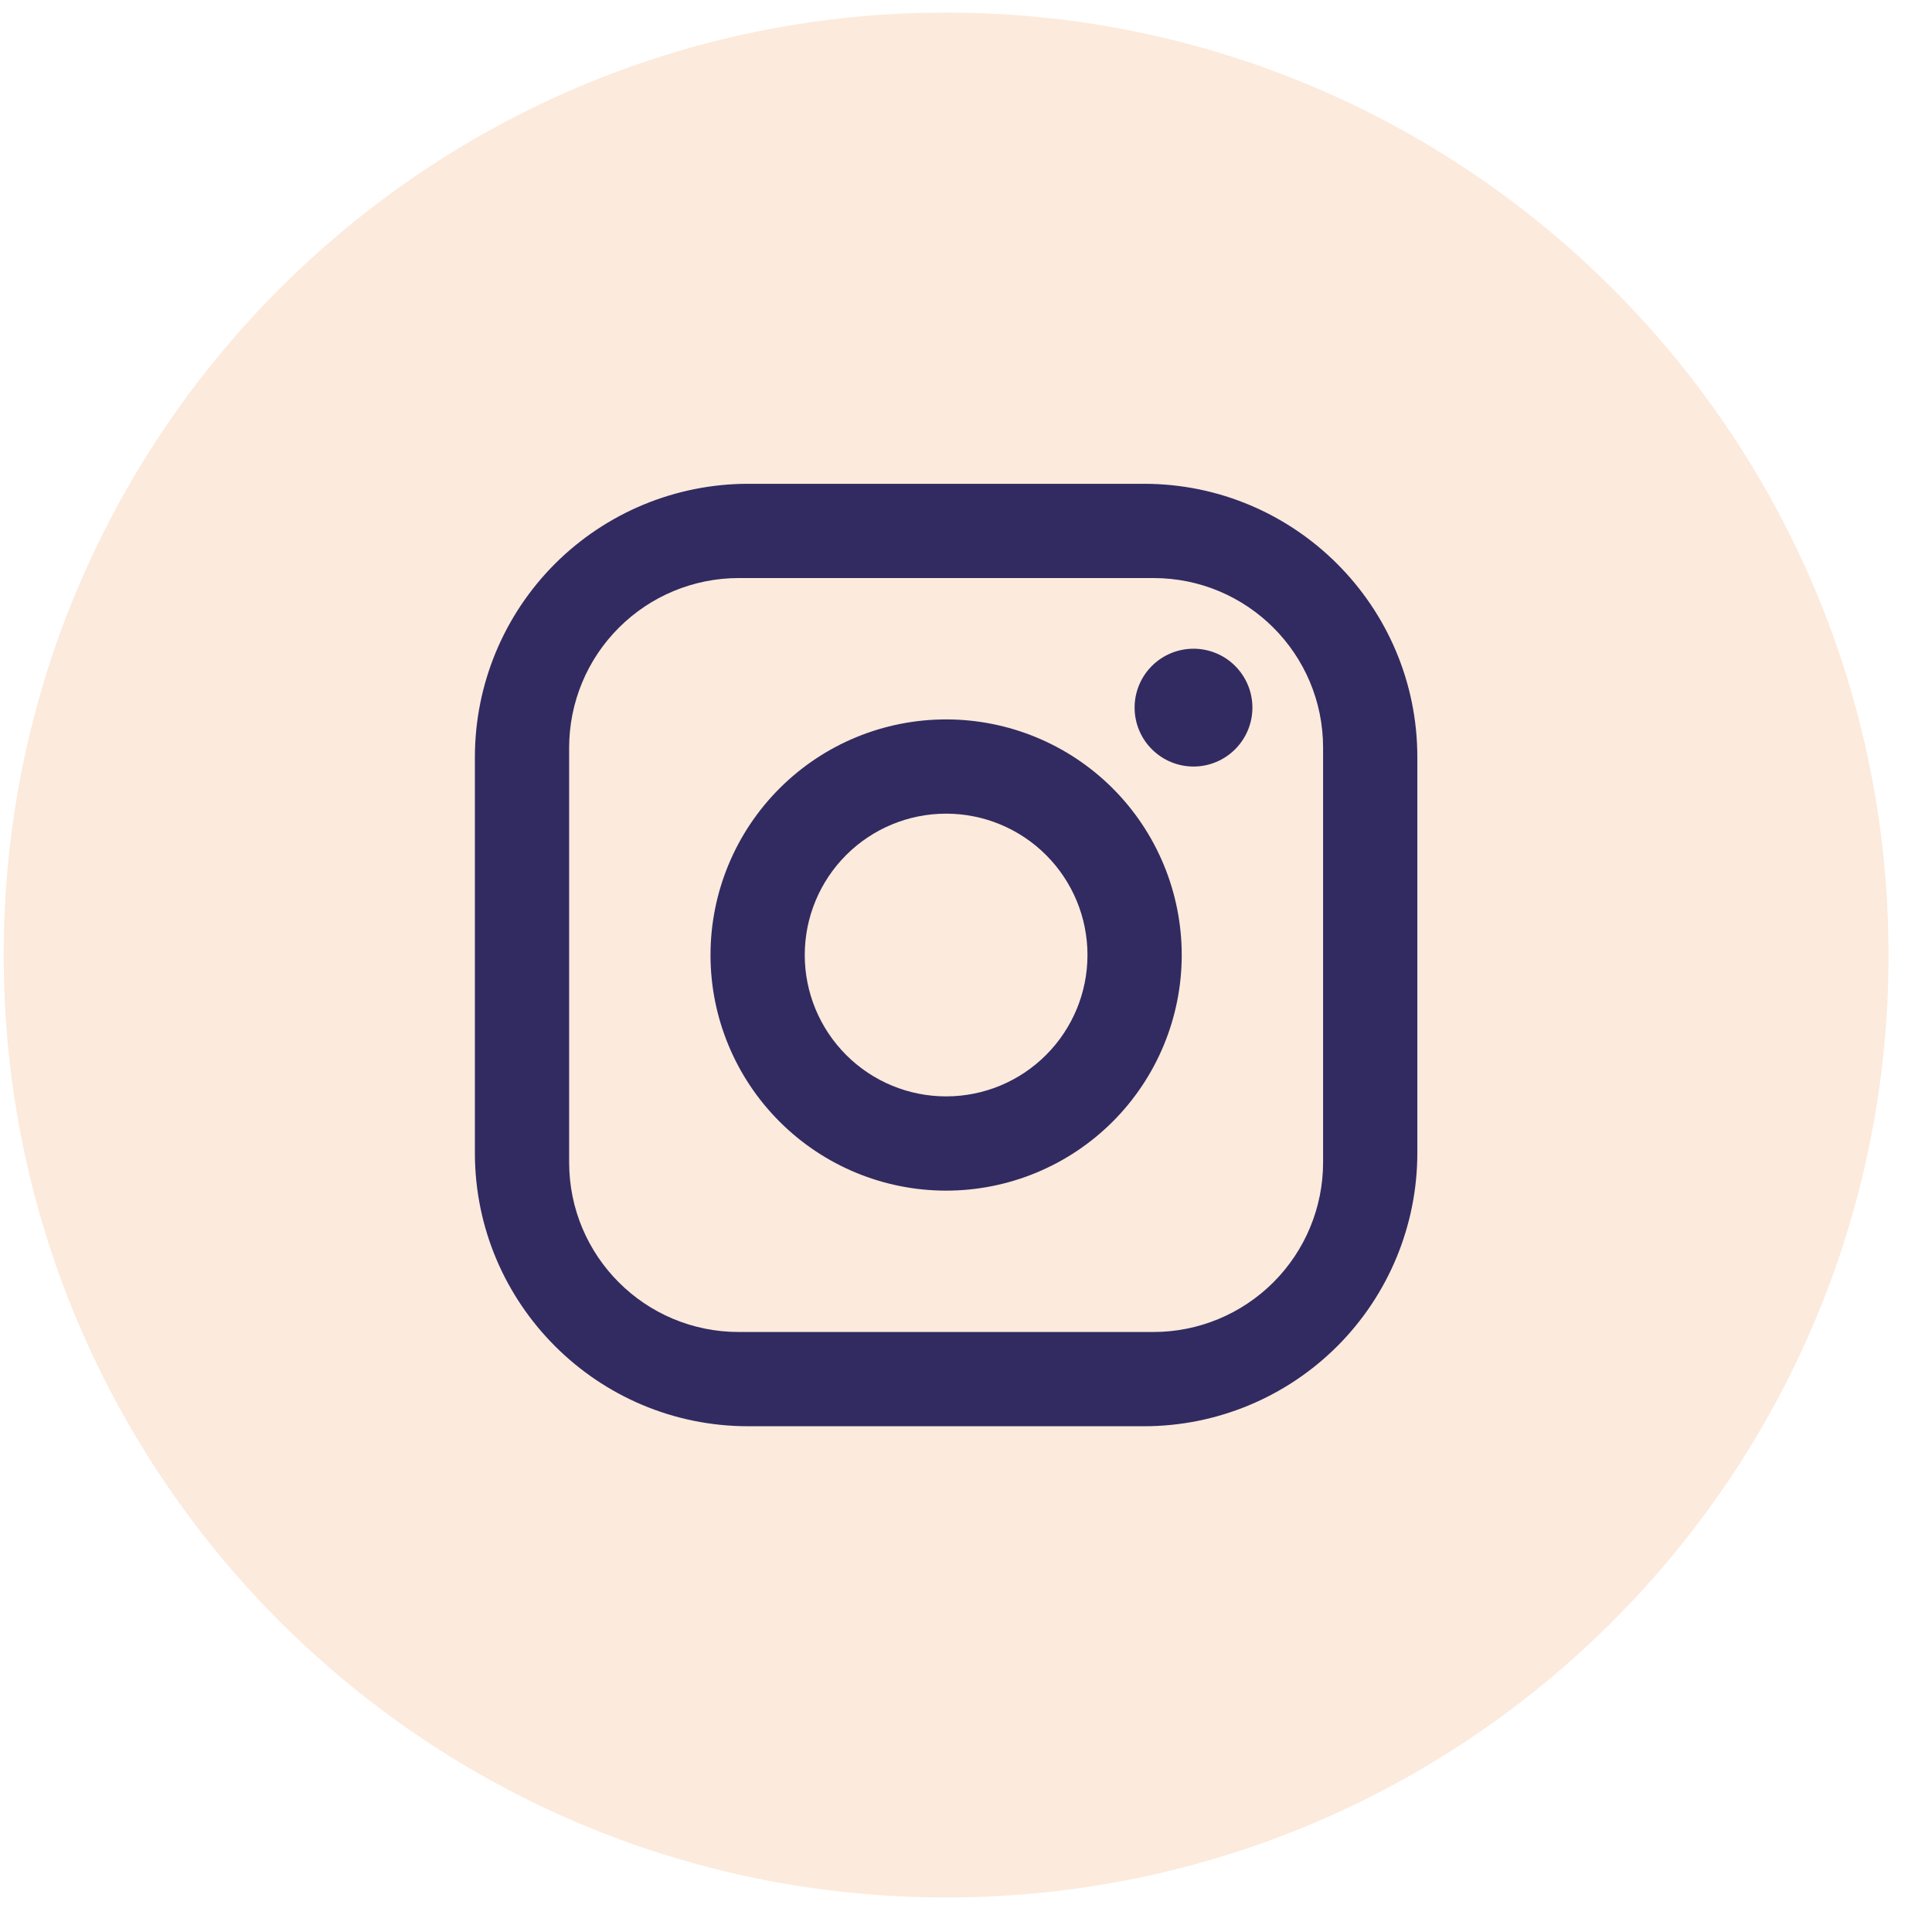
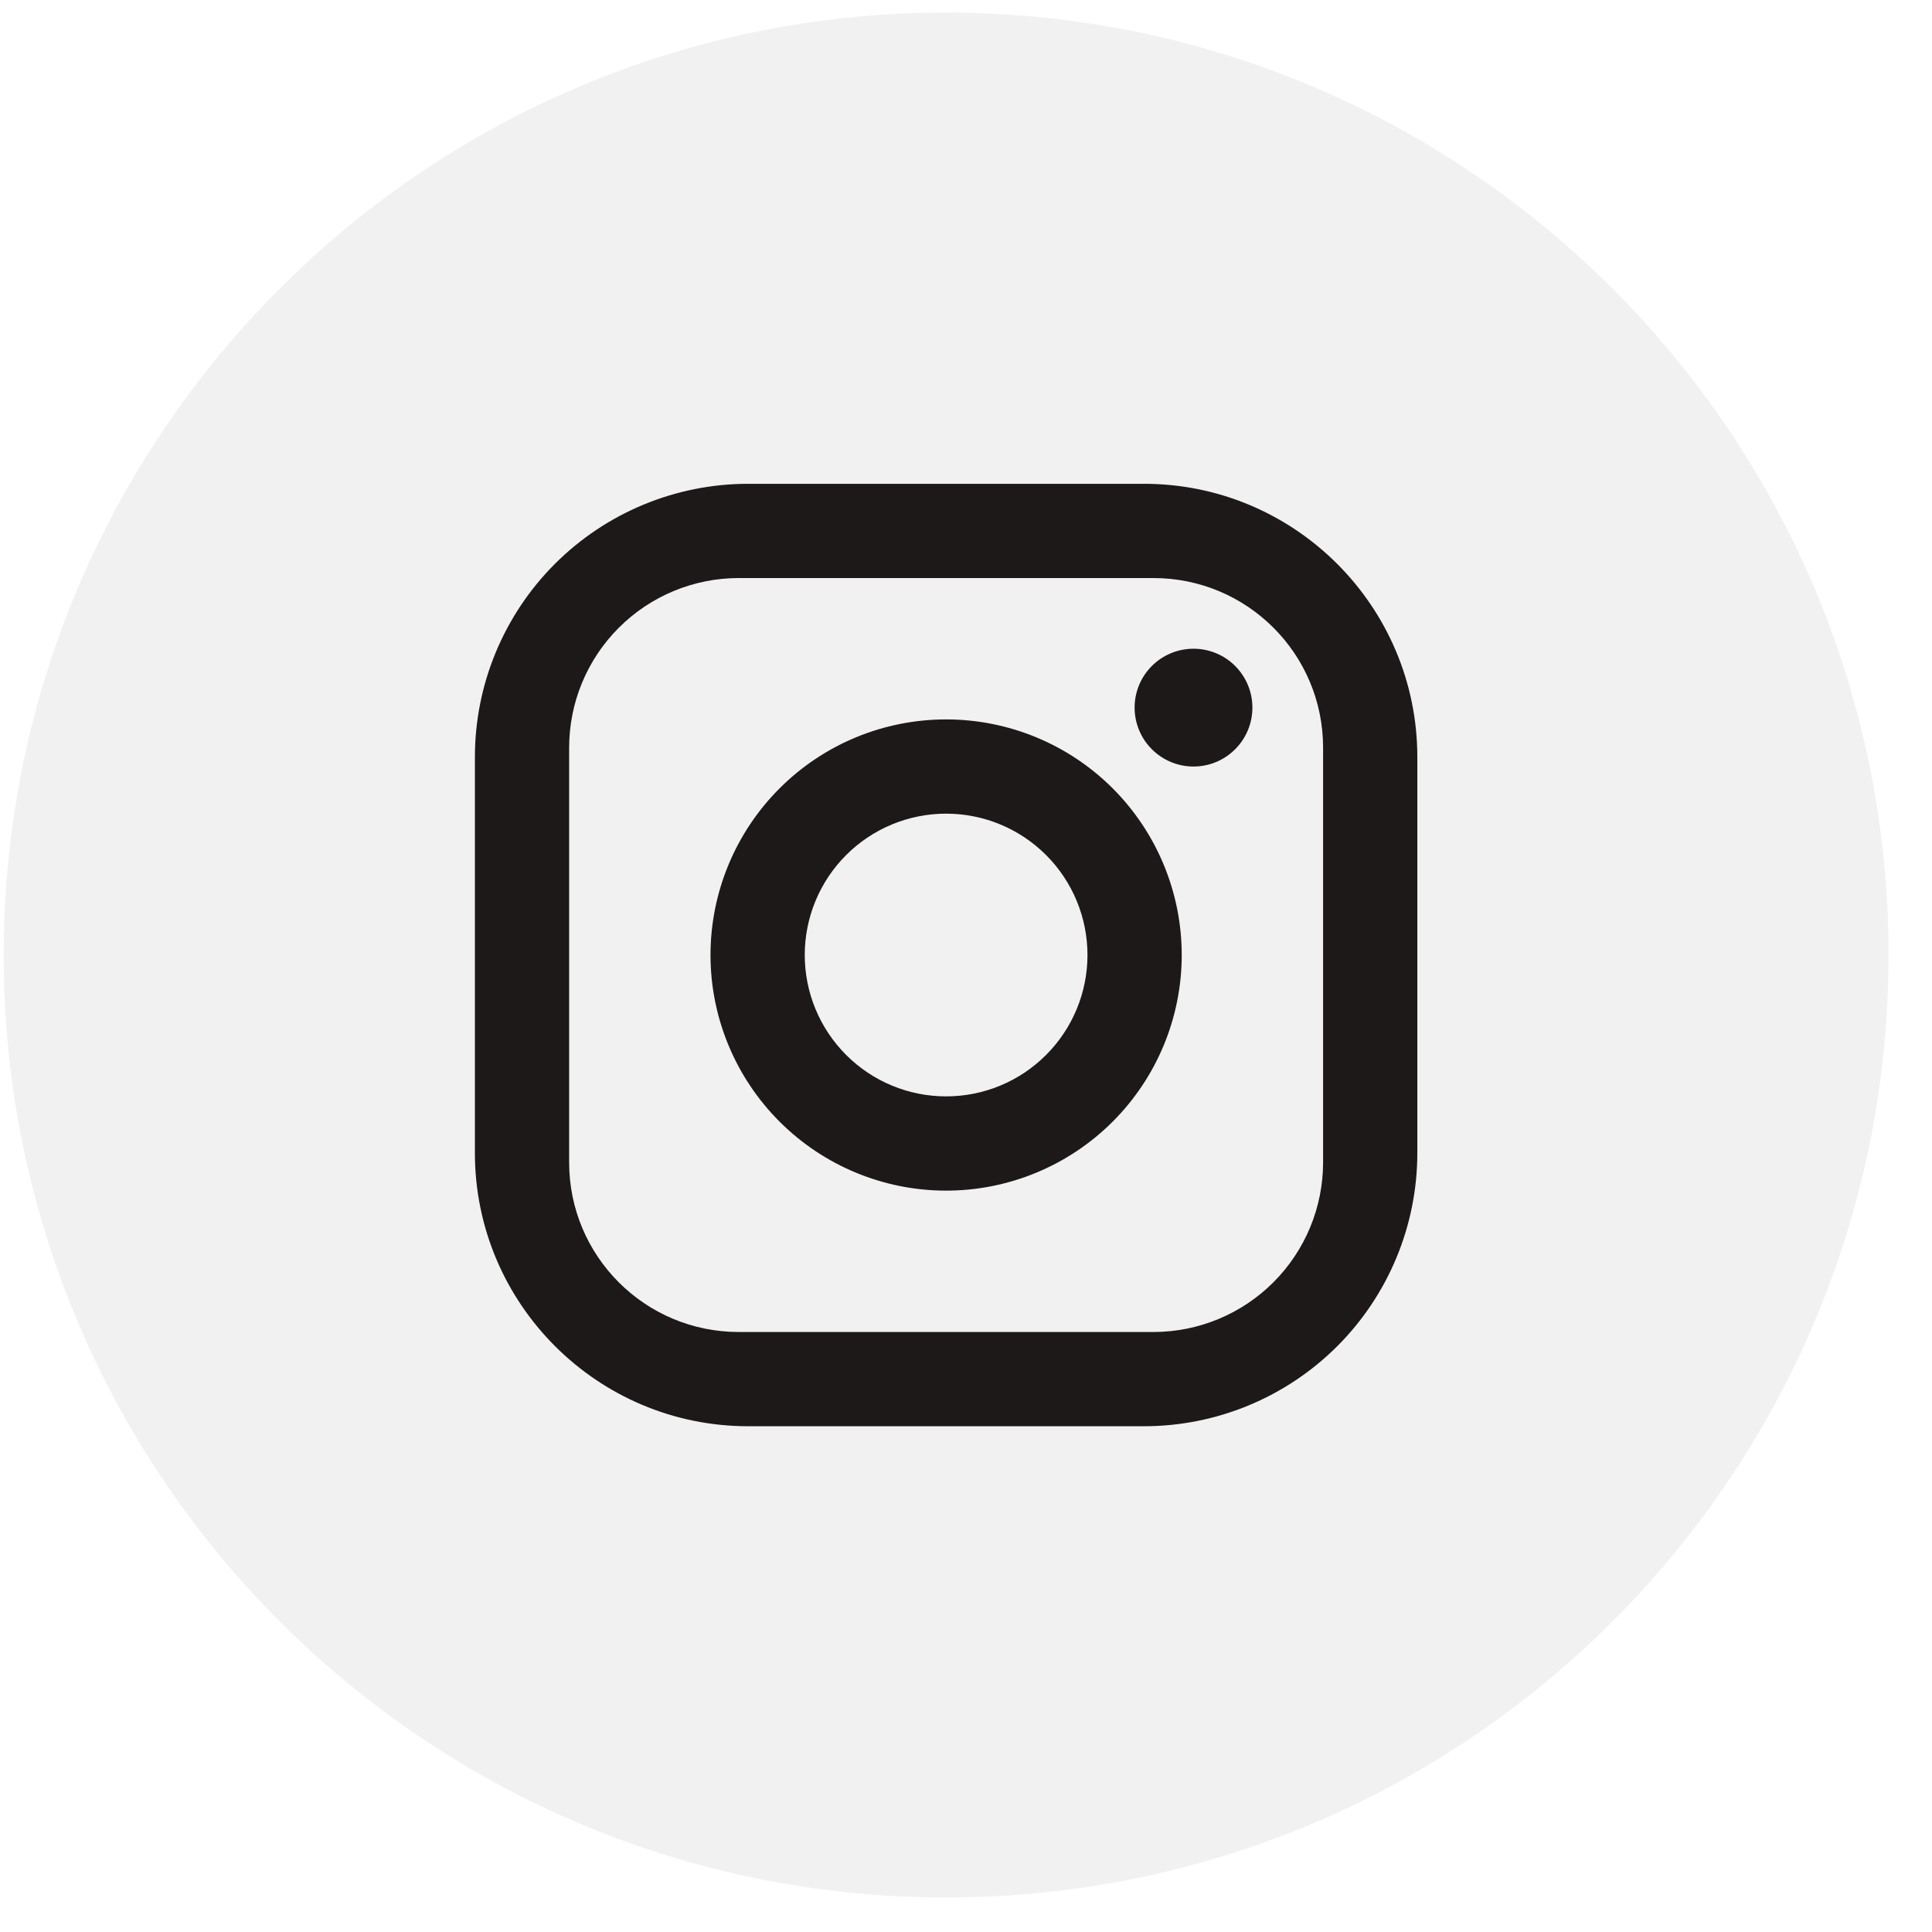
- <svg xmlns="http://www.w3.org/2000/svg" width="41" height="41" viewBox="0 0 41 41" fill="none">
-   <rect x="0.078" y="0.267" width="40" height="40" rx="20" fill="#FCEADC" />
-   <path d="M15.878 10.267H24.278C27.478 10.267 30.078 12.867 30.078 16.067V24.467C30.078 26.005 29.467 27.48 28.379 28.568C27.292 29.655 25.816 30.267 24.278 30.267H15.878C12.678 30.267 10.078 27.667 10.078 24.467V16.067C10.078 14.528 10.689 13.053 11.777 11.965C12.865 10.878 14.34 10.267 15.878 10.267ZM15.678 12.267C14.723 12.267 13.808 12.646 13.133 13.321C12.457 13.996 12.078 14.912 12.078 15.867V24.667C12.078 26.657 13.688 28.267 15.678 28.267H24.478C25.433 28.267 26.349 27.887 27.024 27.212C27.699 26.537 28.078 25.621 28.078 24.667V15.867C28.078 13.877 26.468 12.267 24.478 12.267H15.678ZM25.328 13.767C25.66 13.767 25.978 13.898 26.212 14.133C26.446 14.367 26.578 14.685 26.578 15.017C26.578 15.348 26.446 15.666 26.212 15.9C25.978 16.135 25.66 16.267 25.328 16.267C24.997 16.267 24.679 16.135 24.444 15.9C24.21 15.666 24.078 15.348 24.078 15.017C24.078 14.685 24.21 14.367 24.444 14.133C24.679 13.898 24.997 13.767 25.328 13.767ZM20.078 15.267C21.404 15.267 22.676 15.793 23.614 16.731C24.551 17.669 25.078 18.941 25.078 20.267C25.078 21.593 24.551 22.864 23.614 23.802C22.676 24.74 21.404 25.267 20.078 25.267C18.752 25.267 17.48 24.74 16.543 23.802C15.605 22.864 15.078 21.593 15.078 20.267C15.078 18.941 15.605 17.669 16.543 16.731C17.48 15.793 18.752 15.267 20.078 15.267ZM20.078 17.267C19.282 17.267 18.519 17.583 17.957 18.145C17.394 18.708 17.078 19.471 17.078 20.267C17.078 21.062 17.394 21.825 17.957 22.388C18.519 22.951 19.282 23.267 20.078 23.267C20.874 23.267 21.637 22.951 22.199 22.388C22.762 21.825 23.078 21.062 23.078 20.267C23.078 19.471 22.762 18.708 22.199 18.145C21.637 17.583 20.874 17.267 20.078 17.267Z" fill="#312B61" />
+ <svg xmlns="http://www.w3.org/2000/svg" width="51" height="51" viewBox="0 0 41 41" fill="none">
+   <rect x="0.078" y="0.267" width="40" height="40" rx="20" fill="#F1F1F1" />
+   <path d="M15.878 10.267H24.278C27.478 10.267 30.078 12.867 30.078 16.067V24.467C30.078 26.005 29.467 27.48 28.379 28.568C27.292 29.655 25.816 30.267 24.278 30.267H15.878C12.678 30.267 10.078 27.667 10.078 24.467V16.067C10.078 14.528 10.689 13.053 11.777 11.965C12.865 10.878 14.34 10.267 15.878 10.267ZM15.678 12.267C14.723 12.267 13.808 12.646 13.133 13.321C12.457 13.996 12.078 14.912 12.078 15.867V24.667C12.078 26.657 13.688 28.267 15.678 28.267H24.478C25.433 28.267 26.349 27.887 27.024 27.212C27.699 26.537 28.078 25.621 28.078 24.667V15.867C28.078 13.877 26.468 12.267 24.478 12.267H15.678ZM25.328 13.767C25.66 13.767 25.978 13.898 26.212 14.133C26.446 14.367 26.578 14.685 26.578 15.017C26.578 15.348 26.446 15.666 26.212 15.9C25.978 16.135 25.66 16.267 25.328 16.267C24.997 16.267 24.679 16.135 24.444 15.9C24.21 15.666 24.078 15.348 24.078 15.017C24.078 14.685 24.21 14.367 24.444 14.133C24.679 13.898 24.997 13.767 25.328 13.767ZM20.078 15.267C21.404 15.267 22.676 15.793 23.614 16.731C24.551 17.669 25.078 18.941 25.078 20.267C25.078 21.593 24.551 22.864 23.614 23.802C22.676 24.74 21.404 25.267 20.078 25.267C18.752 25.267 17.48 24.74 16.543 23.802C15.605 22.864 15.078 21.593 15.078 20.267C15.078 18.941 15.605 17.669 16.543 16.731C17.48 15.793 18.752 15.267 20.078 15.267ZM20.078 17.267C19.282 17.267 18.519 17.583 17.957 18.145C17.394 18.708 17.078 19.471 17.078 20.267C17.078 21.062 17.394 21.825 17.957 22.388C18.519 22.951 19.282 23.267 20.078 23.267C20.874 23.267 21.637 22.951 22.199 22.388C22.762 21.825 23.078 21.062 23.078 20.267C23.078 19.471 22.762 18.708 22.199 18.145C21.637 17.583 20.874 17.267 20.078 17.267Z" fill="#1D1918" />
</svg>
